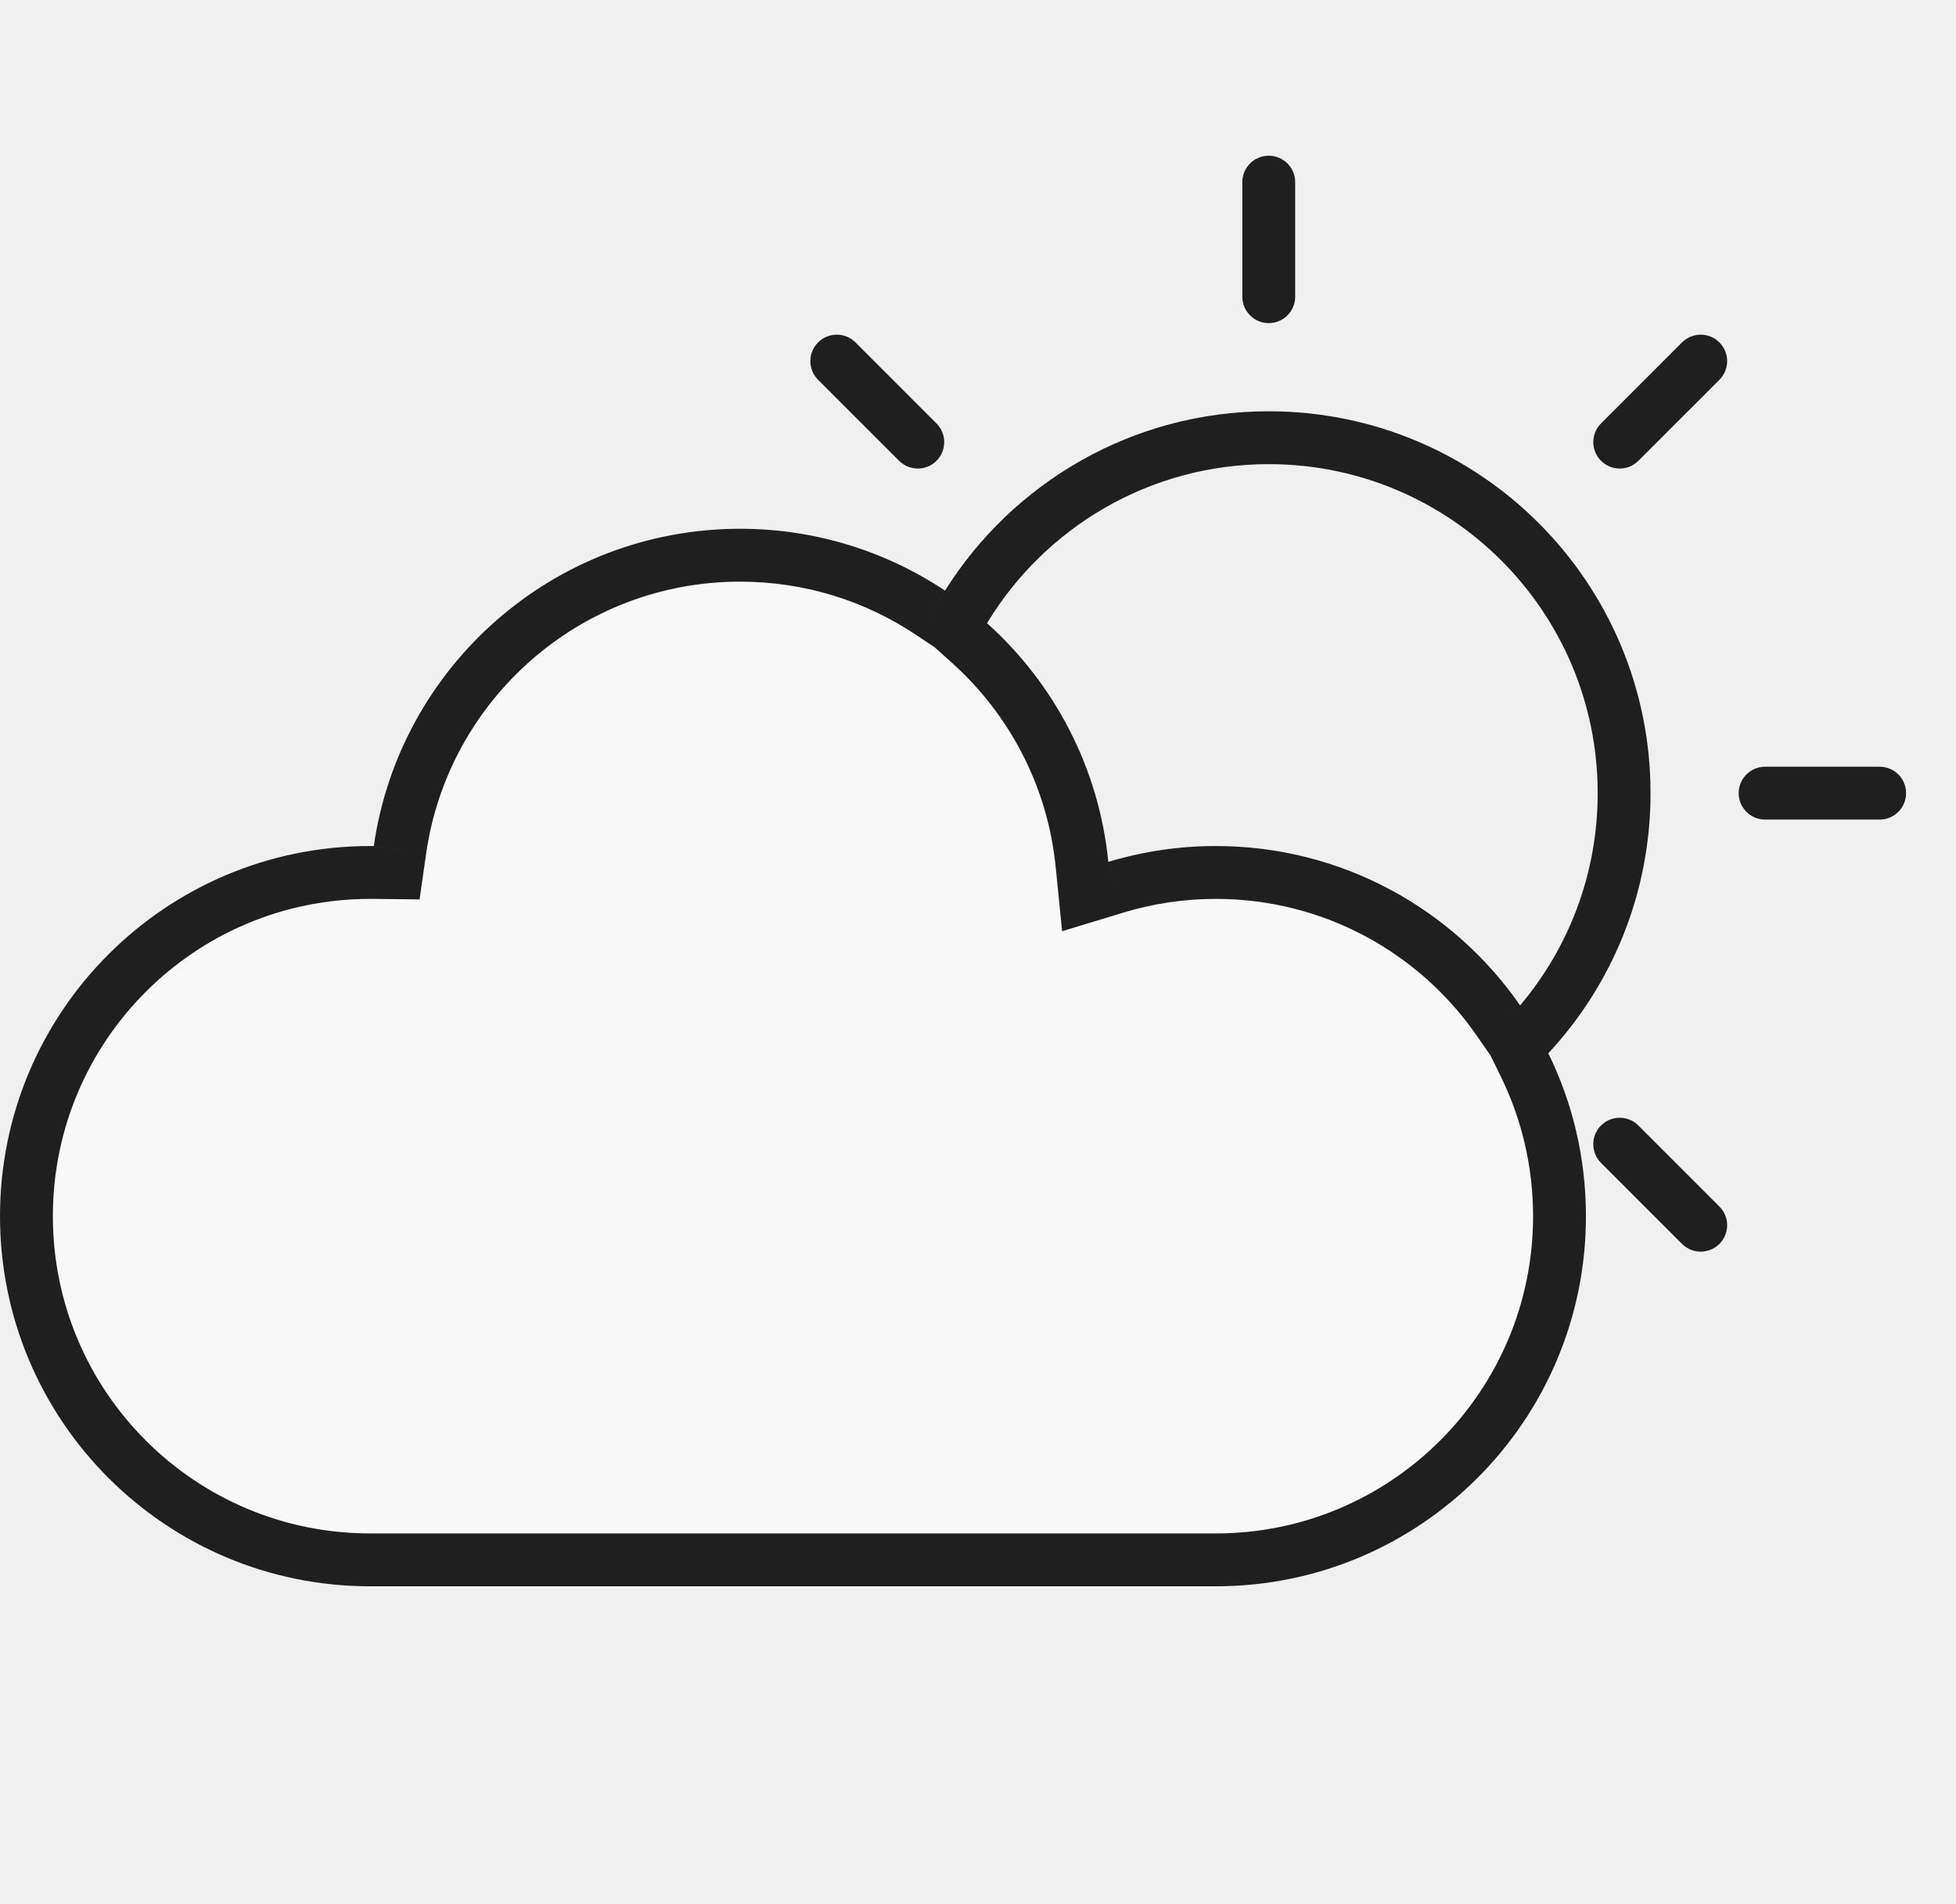
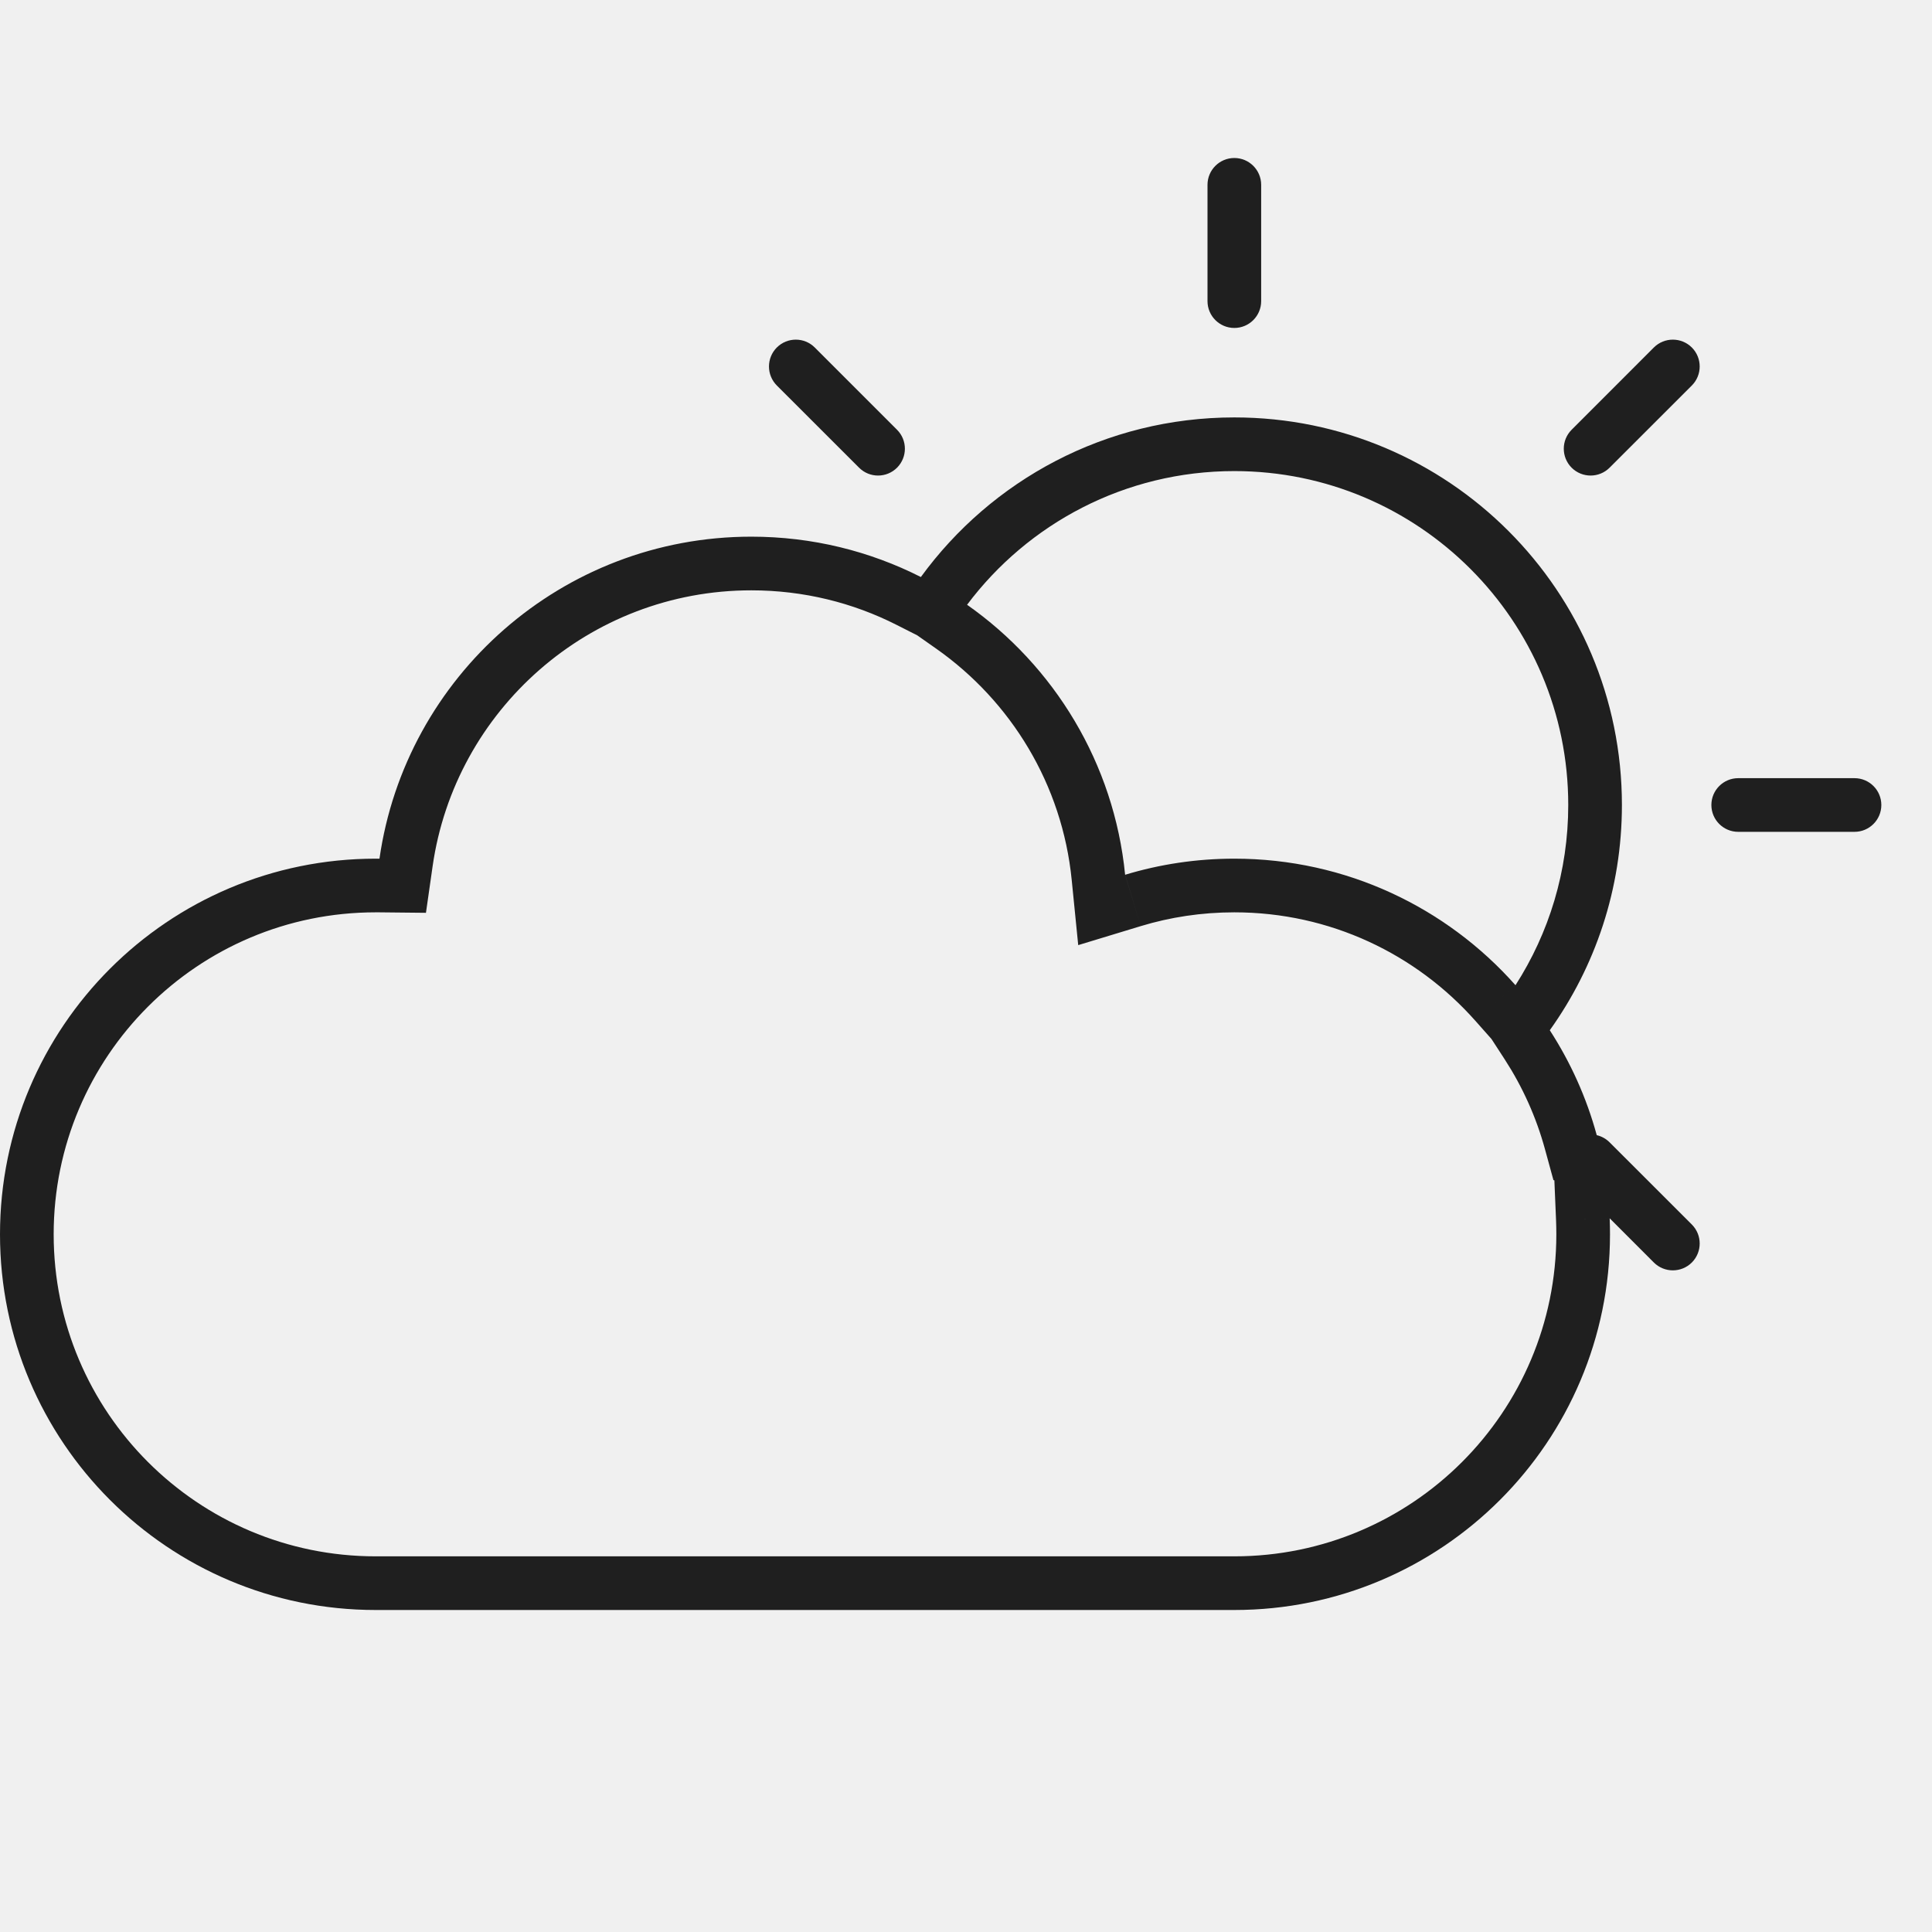
- <svg xmlns="http://www.w3.org/2000/svg" width="37" height="36" viewBox="0 0 37 36" fill="none">
+ <svg xmlns="http://www.w3.org/2000/svg" width="36" height="36" viewBox="0 0 36 36" fill="none">
  <mask id="path-1-inside-1_197_2209" fill="white">
-     <path fill-rule="evenodd" clip-rule="evenodd" d="M23.5 5.611C23.5 5.887 23.724 6.111 24 6.111C24.276 6.111 24.5 5.887 24.5 5.611V3.445C24.5 3.168 24.276 2.945 24 2.945C23.724 2.945 23.5 3.168 23.5 3.445V5.611ZM18.671 11.786C19.938 12.922 20.788 14.512 20.965 16.3C21.609 16.105 22.292 16 23 16C25.385 16 27.491 17.193 28.755 19.014C29.67 17.93 30.222 16.53 30.222 15C30.222 11.564 27.436 8.778 24 8.778C21.739 8.778 19.761 9.983 18.671 11.786ZM17.876 11.17C19.153 9.133 21.418 7.778 24 7.778C27.989 7.778 31.222 11.011 31.222 15C31.222 16.901 30.488 18.63 29.288 19.92C29.744 20.849 30 21.895 30 23C30 26.866 26.866 30 23 30H7C3.134 30 0 26.866 0 23C0 19.134 3.134 16 7 16C7.024 16 7.047 16 7.071 16.001C7.556 12.608 10.473 10 14 10C15.433 10 16.766 10.431 17.876 11.17ZM36.056 15C36.056 15.276 35.832 15.5 35.556 15.5H33.389C33.113 15.5 32.889 15.276 32.889 15C32.889 14.724 33.113 14.5 33.389 14.5H35.556C35.832 14.5 36.056 14.724 36.056 15ZM32.525 23.525C32.329 23.72 32.013 23.72 31.817 23.525L30.285 21.993C30.09 21.797 30.09 21.481 30.285 21.285C30.481 21.09 30.797 21.09 30.992 21.285L32.525 22.818C32.72 23.013 32.72 23.329 32.525 23.525ZM17.008 8.715C17.203 8.91 17.519 8.91 17.715 8.715C17.91 8.519 17.91 8.203 17.715 8.008L16.183 6.476C15.987 6.28 15.671 6.28 15.475 6.476C15.28 6.671 15.28 6.987 15.475 7.183L17.008 8.715ZM30.285 8.008C30.09 8.203 30.09 8.519 30.285 8.715C30.481 8.91 30.797 8.91 30.992 8.715L32.525 7.183C32.72 6.987 32.72 6.671 32.525 6.476C32.329 6.28 32.013 6.28 31.817 6.476L30.285 8.008Z" />
+     <path fill-rule="evenodd" clip-rule="evenodd" d="M22.5 5.611C22.5 5.887 22.724 6.111 23 6.111C23.276 6.111 23.5 5.887 23.5 5.611V3.444C23.5 3.168 23.276 2.944 23 2.944C22.724 2.944 22.5 3.168 22.5 3.444V5.611ZM28.239 18.358C28.861 17.389 29.222 16.237 29.222 15C29.222 11.564 26.436 8.778 23 8.778C20.963 8.778 19.155 9.756 18.02 11.269C19.643 12.409 20.759 14.221 20.965 16.3C21.609 16.105 22.292 16 23 16C25.085 16 26.957 16.912 28.239 18.358ZM28.878 19.197C29.264 19.793 29.562 20.451 29.753 21.152C29.841 21.173 29.924 21.217 29.992 21.285L31.525 22.817C31.72 23.013 31.72 23.329 31.525 23.525C31.329 23.72 31.013 23.72 30.817 23.525L29.994 22.701C29.998 22.8 30 22.9 30 23C30 26.866 26.866 30 23 30H7C3.134 30 0 26.866 0 23C0 19.134 3.134 16 7 16C7.024 16 7.047 16 7.071 16C7.556 12.608 10.473 10 14 10C15.137 10 16.21 10.271 17.159 10.752C18.472 8.949 20.599 7.778 23 7.778C26.989 7.778 30.222 11.011 30.222 15C30.222 16.565 29.724 18.014 28.878 19.197ZM35.056 15C35.056 15.276 34.832 15.5 34.556 15.5H32.389C32.113 15.5 31.889 15.276 31.889 15C31.889 14.724 32.113 14.5 32.389 14.5H34.556C34.832 14.5 35.056 14.724 35.056 15ZM16.008 8.715C16.203 8.91 16.519 8.91 16.715 8.715C16.91 8.519 16.91 8.203 16.715 8.008L15.182 6.475C14.987 6.28 14.671 6.28 14.475 6.475C14.28 6.671 14.28 6.987 14.475 7.183L16.008 8.715ZM29.285 8.008C29.09 8.203 29.09 8.519 29.285 8.715C29.481 8.91 29.797 8.91 29.992 8.715L31.525 7.183C31.72 6.987 31.72 6.671 31.525 6.475C31.329 6.28 31.013 6.28 30.817 6.475L29.285 8.008Z" />
  </mask>
-   <path fill-rule="evenodd" clip-rule="evenodd" d="M23.5 5.611C23.5 5.887 23.724 6.111 24 6.111C24.276 6.111 24.5 5.887 24.5 5.611V3.445C24.5 3.168 24.276 2.945 24 2.945C23.724 2.945 23.5 3.168 23.5 3.445V5.611ZM18.671 11.786C19.938 12.922 20.788 14.512 20.965 16.3C21.609 16.105 22.292 16 23 16C25.385 16 27.491 17.193 28.755 19.014C29.67 17.93 30.222 16.53 30.222 15C30.222 11.564 27.436 8.778 24 8.778C21.739 8.778 19.761 9.983 18.671 11.786ZM17.876 11.17C19.153 9.133 21.418 7.778 24 7.778C27.989 7.778 31.222 11.011 31.222 15C31.222 16.901 30.488 18.63 29.288 19.92C29.744 20.849 30 21.895 30 23C30 26.866 26.866 30 23 30H7C3.134 30 0 26.866 0 23C0 19.134 3.134 16 7 16C7.024 16 7.047 16 7.071 16.001C7.556 12.608 10.473 10 14 10C15.433 10 16.766 10.431 17.876 11.17ZM36.056 15C36.056 15.276 35.832 15.5 35.556 15.5H33.389C33.113 15.5 32.889 15.276 32.889 15C32.889 14.724 33.113 14.5 33.389 14.5H35.556C35.832 14.5 36.056 14.724 36.056 15ZM32.525 23.525C32.329 23.72 32.013 23.72 31.817 23.525L30.285 21.993C30.09 21.797 30.09 21.481 30.285 21.285C30.481 21.09 30.797 21.09 30.992 21.285L32.525 22.818C32.72 23.013 32.72 23.329 32.525 23.525ZM17.008 8.715C17.203 8.91 17.519 8.91 17.715 8.715C17.91 8.519 17.91 8.203 17.715 8.008L16.183 6.476C15.987 6.28 15.671 6.28 15.475 6.476C15.28 6.671 15.28 6.987 15.475 7.183L17.008 8.715ZM30.285 8.008C30.09 8.203 30.09 8.519 30.285 8.715C30.481 8.91 30.797 8.91 30.992 8.715L32.525 7.183C32.72 6.987 32.72 6.671 32.525 6.476C32.329 6.28 32.013 6.28 31.817 6.476L30.285 8.008Z" fill="#F8F8F8" />
-   <path d="M20.965 16.3L19.97 16.399L20.091 17.611L21.256 17.257L20.965 16.3ZM18.671 11.786L17.815 11.269L17.387 11.978L18.003 12.531L18.671 11.786ZM28.755 19.014L27.933 19.584L28.677 20.655L29.519 19.659L28.755 19.014ZM17.876 11.17L17.321 12.002L18.177 12.572L18.723 11.701L17.876 11.17ZM29.288 19.92L28.556 19.238L28.087 19.742L28.39 20.36L29.288 19.92ZM7.071 16.001L7.061 17L7.937 17.009L8.061 16.142L7.071 16.001ZM32.525 23.525L31.817 22.818L31.817 22.818L32.525 23.525ZM30.285 21.993L29.578 22.7L29.578 22.7L30.285 21.993ZM30.285 21.285L29.578 20.578L29.578 20.578L30.285 21.285ZM30.992 21.285L31.7 20.578L31.7 20.578L30.992 21.285ZM32.525 22.818L31.817 23.525V23.525L32.525 22.818ZM17.715 8.715L18.422 9.422L18.422 9.422L17.715 8.715ZM17.008 8.715L16.3 9.422L16.3 9.422L17.008 8.715ZM17.715 8.008L18.422 7.301L18.422 7.301L17.715 8.008ZM16.183 6.476L16.89 5.768L16.89 5.768L16.183 6.476ZM15.475 6.476L16.183 7.183V7.183L15.475 6.476ZM30.285 8.008L30.992 8.715V8.715L30.285 8.008ZM30.992 8.715L31.7 9.422V9.422L30.992 8.715ZM32.525 7.183L31.817 6.476V6.476L32.525 7.183ZM32.525 6.476L33.232 5.768V5.768L32.525 6.476ZM31.817 6.476L31.11 5.768V5.768L31.817 6.476ZM24 5.111C24.276 5.111 24.5 5.335 24.5 5.611H22.5C22.5 6.44 23.172 7.111 24 7.111V5.111ZM23.5 5.611C23.5 5.335 23.724 5.111 24 5.111V7.111C24.828 7.111 25.5 6.44 25.5 5.611H23.5ZM23.5 3.445V5.611H25.5V3.445H23.5ZM24 3.945C23.724 3.945 23.5 3.721 23.5 3.445H25.5C25.5 2.616 24.828 1.945 24 1.945V3.945ZM24.5 3.445C24.5 3.721 24.276 3.945 24 3.945V1.945C23.172 1.945 22.5 2.616 22.5 3.445H24.5ZM24.5 5.611V3.445H22.5V5.611H24.5ZM21.961 16.202C21.758 14.156 20.784 12.338 19.338 11.042L18.003 12.531C19.091 13.506 19.818 14.868 19.97 16.399L21.961 16.202ZM23 15C22.193 15 21.412 15.12 20.675 15.344L21.256 17.257C21.806 17.09 22.392 17 23 17V15ZM29.576 18.444C28.134 16.365 25.726 15 23 15V17C25.043 17 26.848 18.02 27.933 19.584L29.576 18.444ZM29.222 15C29.222 16.285 28.76 17.459 27.991 18.368L29.519 19.659C30.581 18.402 31.222 16.775 31.222 15H29.222ZM24 9.778C26.884 9.778 29.222 12.116 29.222 15H31.222C31.222 11.011 27.989 7.778 24 7.778V9.778ZM19.527 12.304C20.443 10.788 22.104 9.778 24 9.778V7.778C21.375 7.778 19.078 9.179 17.815 11.269L19.527 12.304ZM24 6.778C21.059 6.778 18.48 8.322 17.028 10.639L18.723 11.701C19.825 9.943 21.777 8.778 24 8.778V6.778ZM32.222 15C32.222 10.459 28.541 6.778 24 6.778V8.778C27.436 8.778 30.222 11.564 30.222 15H32.222ZM30.02 20.601C31.385 19.134 32.222 17.164 32.222 15H30.222C30.222 16.638 29.59 18.127 28.556 19.238L30.02 20.601ZM31 23C31 21.739 30.707 20.543 30.185 19.479L28.39 20.36C28.78 21.156 29 22.051 29 23H31ZM23 31C27.418 31 31 27.419 31 23H29C29 26.314 26.314 29 23 29V31ZM7 31H23V29H7V31ZM-1 23C-1 27.419 2.582 31 7 31V29C3.686 29 1 26.314 1 23H-1ZM7 15C2.582 15 -1 18.582 -1 23H1C1 19.686 3.686 17 7 17V15ZM7.081 15.001C7.054 15 7.027 15 7 15V17C7.02 17 7.041 17 7.061 17L7.081 15.001ZM14 9C9.969 9 6.635 11.981 6.081 15.859L8.061 16.142C8.476 13.235 10.978 11 14 11V9ZM18.43 10.338C17.161 9.493 15.637 9 14 9V11C15.23 11 16.371 11.369 17.321 12.002L18.43 10.338ZM35.556 16.5C36.384 16.5 37.056 15.829 37.056 15H35.056C35.056 14.724 35.279 14.5 35.556 14.5V16.5ZM33.389 16.5H35.556V14.5H33.389V16.5ZM31.889 15C31.889 15.829 32.56 16.5 33.389 16.5V14.5C33.665 14.5 33.889 14.724 33.889 15H31.889ZM33.389 13.5C32.56 13.5 31.889 14.172 31.889 15H33.889C33.889 15.276 33.665 15.5 33.389 15.5V13.5ZM35.556 13.5H33.389V15.5H35.556V13.5ZM37.056 15C37.056 14.172 36.384 13.5 35.556 13.5V15.5C35.279 15.5 35.056 15.276 35.056 15H37.056ZM31.11 24.232C31.696 24.818 32.646 24.818 33.232 24.232L31.817 22.818C32.013 22.622 32.329 22.622 32.525 22.818L31.11 24.232ZM29.578 22.7L31.11 24.232L32.525 22.818L30.992 21.285L29.578 22.7ZM29.578 20.578C28.992 21.164 28.992 22.114 29.578 22.7L30.992 21.285C31.188 21.481 31.188 21.797 30.992 21.993L29.578 20.578ZM31.7 20.578C31.114 19.993 30.164 19.993 29.578 20.578L30.992 21.993C30.797 22.188 30.481 22.188 30.285 21.993L31.7 20.578ZM33.232 22.11L31.7 20.578L30.285 21.993L31.817 23.525L33.232 22.11ZM33.232 24.232C33.818 23.646 33.818 22.696 33.232 22.11L31.817 23.525C31.622 23.329 31.622 23.013 31.817 22.818L33.232 24.232ZM17.008 8.008C17.203 7.812 17.519 7.812 17.715 8.008L16.3 9.422C16.886 10.008 17.836 10.008 18.422 9.422L17.008 8.008ZM17.008 8.715C16.812 8.519 16.812 8.203 17.008 8.008L18.422 9.422C19.008 8.836 19.008 7.886 18.422 7.301L17.008 8.715ZM15.475 7.183L17.008 8.715L18.422 7.301L16.89 5.768L15.475 7.183ZM16.183 7.183C15.987 7.378 15.671 7.378 15.475 7.183L16.89 5.768C16.304 5.183 15.354 5.183 14.768 5.768L16.183 7.183ZM16.183 6.476C16.378 6.671 16.378 6.987 16.183 7.183L14.768 5.768C14.182 6.354 14.182 7.304 14.768 7.89L16.183 6.476ZM17.715 8.008L16.183 6.476L14.768 7.89L16.3 9.422L17.715 8.008ZM30.992 8.008C31.188 8.203 31.188 8.519 30.992 8.715L29.578 7.301C28.992 7.886 28.992 8.836 29.578 9.422L30.992 8.008ZM30.285 8.008C30.481 7.812 30.797 7.812 30.992 8.008L29.578 9.422C30.164 10.008 31.114 10.008 31.7 9.422L30.285 8.008ZM31.817 6.476L30.285 8.008L31.7 9.422L33.232 7.89L31.817 6.476ZM31.817 7.183C31.622 6.987 31.622 6.671 31.817 6.476L33.232 7.89C33.818 7.304 33.818 6.354 33.232 5.768L31.817 7.183ZM32.525 7.183C32.329 7.378 32.013 7.378 31.817 7.183L33.232 5.768C32.646 5.183 31.696 5.183 31.11 5.768L32.525 7.183ZM30.992 8.715L32.525 7.183L31.11 5.768L29.578 7.301L30.992 8.715Z" fill="#1F1F1F" mask="url(#path-1-inside-1_197_2209)" />
+   <path d="M28.239 18.358L27.491 19.021L28.367 20.009L29.081 18.898L28.239 18.358ZM18.02 11.269L17.22 10.669L16.601 11.494L17.445 12.087L18.02 11.269ZM20.965 16.3L19.97 16.399L20.091 17.611L21.256 17.257L20.965 16.3ZM29.753 21.152L28.789 21.416L28.946 21.99L29.525 22.126L29.753 21.152ZM28.878 19.197L28.065 18.616L27.668 19.17L28.039 19.741L28.878 19.197ZM31.525 22.817L32.232 22.11L32.232 22.11L31.525 22.817ZM31.525 23.525L32.232 24.232L32.232 24.232L31.525 23.525ZM30.817 23.525L30.11 24.232L30.11 24.232L30.817 23.525ZM29.994 22.701L30.701 21.994L28.887 20.18L28.995 22.743L29.994 22.701ZM7.071 16L7.061 17L7.937 17.009L8.061 16.142L7.071 16ZM17.159 10.752L16.707 11.644L17.466 12.028L17.967 11.341L17.159 10.752ZM16.715 8.715L17.422 9.422L17.422 9.422L16.715 8.715ZM16.008 8.715L15.3 9.422L15.3 9.422L16.008 8.715ZM16.715 8.008L17.422 7.3L17.422 7.3L16.715 8.008ZM15.182 6.475L14.475 7.183L14.475 7.183L15.182 6.475ZM14.475 6.475L15.182 7.183L15.182 7.183L14.475 6.475ZM29.285 8.008L29.992 8.715L29.992 8.715L29.285 8.008ZM29.992 8.715L30.7 9.422L30.7 9.422L29.992 8.715ZM31.525 7.183L30.817 6.475L30.817 6.475L31.525 7.183ZM31.525 6.475L32.232 5.768L32.232 5.768L31.525 6.475ZM30.817 6.475L30.11 5.768L30.11 5.768L30.817 6.475ZM23 5.111C23.276 5.111 23.5 5.335 23.5 5.611H21.5C21.5 6.44 22.172 7.111 23 7.111V5.111ZM22.5 5.611C22.5 5.335 22.724 5.111 23 5.111V7.111C23.828 7.111 24.5 6.44 24.5 5.611H22.5ZM22.5 3.444V5.611H24.5V3.444H22.5ZM23 3.944C22.724 3.944 22.5 3.721 22.5 3.444H24.5C24.5 2.616 23.828 1.944 23 1.944L23 3.944ZM23.5 3.444C23.5 3.721 23.276 3.944 23 3.944L23 1.944C22.172 1.944 21.5 2.616 21.5 3.444H23.5ZM23.5 5.611V3.444H21.5V5.611H23.5ZM28.222 15C28.222 16.04 27.92 17.005 27.398 17.817L29.081 18.898C29.803 17.773 30.222 16.434 30.222 15H28.222ZM23 9.778C25.884 9.778 28.222 12.116 28.222 15H30.222C30.222 11.011 26.989 7.778 23 7.778V9.778ZM18.82 11.869C19.774 10.597 21.291 9.778 23 9.778V7.778C20.635 7.778 18.536 8.915 17.22 10.669L18.82 11.869ZM21.961 16.201C21.724 13.822 20.447 11.752 18.595 10.451L17.445 12.087C18.838 13.066 19.794 14.619 19.97 16.399L21.961 16.201ZM23 15C22.193 15 21.412 15.12 20.675 15.343L21.256 17.257C21.806 17.09 22.392 17 23 17V15ZM28.988 17.694C27.523 16.043 25.383 15 23 15V17C24.787 17 26.39 17.78 27.491 19.021L28.988 17.694ZM30.718 20.889C30.499 20.086 30.158 19.334 29.717 18.653L28.039 19.741C28.37 20.252 28.625 20.815 28.789 21.416L30.718 20.889ZM30.7 20.578C30.496 20.375 30.245 20.24 29.982 20.179L29.525 22.126C29.437 22.105 29.353 22.06 29.285 21.992L30.7 20.578ZM32.232 22.11L30.7 20.578L29.285 21.992L30.817 23.525L32.232 22.11ZM32.232 24.232C32.818 23.646 32.818 22.696 32.232 22.11L30.817 23.525C30.622 23.329 30.622 23.013 30.817 22.817L32.232 24.232ZM30.11 24.232C30.696 24.817 31.646 24.817 32.232 24.232L30.817 22.817C31.013 22.622 31.329 22.622 31.525 22.817L30.11 24.232ZM29.287 23.408L30.11 24.232L31.525 22.817L30.701 21.994L29.287 23.408ZM31 23C31 22.886 30.998 22.772 30.993 22.659L28.995 22.743C28.998 22.828 29 22.914 29 23H31ZM23 31C27.418 31 31 27.418 31 23H29C29 26.314 26.314 29 23 29V31ZM7 31H23V29H7V31ZM-1 23C-1 27.418 2.582 31 7 31V29C3.686 29 1 26.314 1 23H-1ZM7 15C2.582 15 -1 18.582 -1 23H1C1 19.686 3.686 17 7 17V15ZM7.081 15C7.054 15 7.027 15 7 15V17C7.02 17 7.041 17 7.061 17L7.081 15ZM14 9C9.969 9 6.635 11.981 6.081 15.859L8.061 16.142C8.476 13.235 10.978 11 14 11V9ZM17.611 9.86C16.525 9.309 15.297 9 14 9V11C14.976 11 15.895 11.232 16.707 11.644L17.611 9.86ZM23 6.778C20.266 6.778 17.844 8.113 16.351 10.163L17.967 11.341C19.1 9.785 20.932 8.778 23 8.778V6.778ZM31.222 15C31.222 10.459 27.541 6.778 23 6.778V8.778C26.436 8.778 29.222 11.564 29.222 15H31.222ZM29.691 19.779C30.655 18.432 31.222 16.781 31.222 15H29.222C29.222 16.35 28.794 17.597 28.065 18.616L29.691 19.779ZM34.556 16.5C35.384 16.5 36.056 15.828 36.056 15H34.056C34.056 14.724 34.279 14.5 34.556 14.5V16.5ZM32.389 16.5H34.556V14.5H32.389V16.5ZM30.889 15C30.889 15.828 31.561 16.5 32.389 16.5V14.5C32.665 14.5 32.889 14.724 32.889 15H30.889ZM32.389 13.5C31.561 13.5 30.889 14.172 30.889 15H32.889C32.889 15.276 32.665 15.5 32.389 15.5V13.5ZM34.556 13.5H32.389V15.5H34.556V13.5ZM36.056 15C36.056 14.172 35.384 13.5 34.556 13.5V15.5C34.279 15.5 34.056 15.276 34.056 15H36.056ZM16.008 8.008C16.203 7.812 16.519 7.812 16.715 8.008L15.3 9.422C15.886 10.008 16.836 10.008 17.422 9.422L16.008 8.008ZM16.008 8.715C15.812 8.519 15.812 8.203 16.008 8.008L17.422 9.422C18.008 8.836 18.008 7.886 17.422 7.3L16.008 8.715ZM14.475 7.183L16.008 8.715L17.422 7.3L15.89 5.768L14.475 7.183ZM15.182 7.183C14.987 7.378 14.671 7.378 14.475 7.183L15.89 5.768C15.304 5.183 14.354 5.183 13.768 5.768L15.182 7.183ZM15.182 6.475C15.378 6.671 15.378 6.987 15.182 7.183L13.768 5.768C13.182 6.354 13.182 7.304 13.768 7.89L15.182 6.475ZM16.715 8.008L15.182 6.475L13.768 7.89L15.3 9.422L16.715 8.008ZM29.992 8.008C30.188 8.203 30.188 8.519 29.992 8.715L28.578 7.3C27.992 7.886 27.992 8.836 28.578 9.422L29.992 8.008ZM29.285 8.008C29.481 7.812 29.797 7.812 29.992 8.008L28.578 9.422C29.164 10.008 30.114 10.008 30.7 9.422L29.285 8.008ZM30.817 6.475L29.285 8.008L30.7 9.422L32.232 7.89L30.817 6.475ZM30.817 7.183C30.622 6.987 30.622 6.671 30.817 6.475L32.232 7.89C32.818 7.304 32.818 6.354 32.232 5.768L30.817 7.183ZM31.525 7.183C31.329 7.378 31.013 7.378 30.817 7.183L32.232 5.768C31.646 5.183 30.696 5.183 30.11 5.768L31.525 7.183ZM29.992 8.715L31.525 7.183L30.11 5.768L28.578 7.3L29.992 8.715Z" fill="#1F1F1F" mask="url(#path-1-inside-1_197_2209)" />
</svg>
